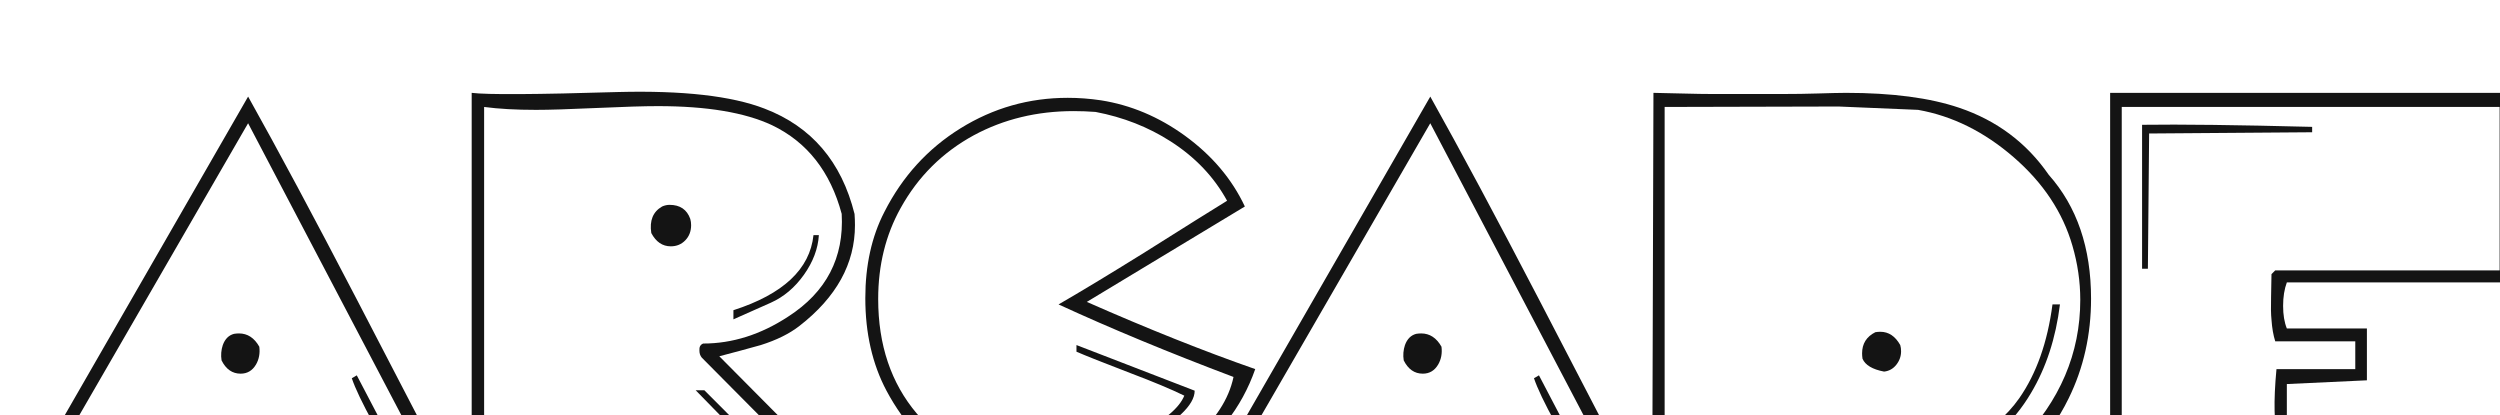
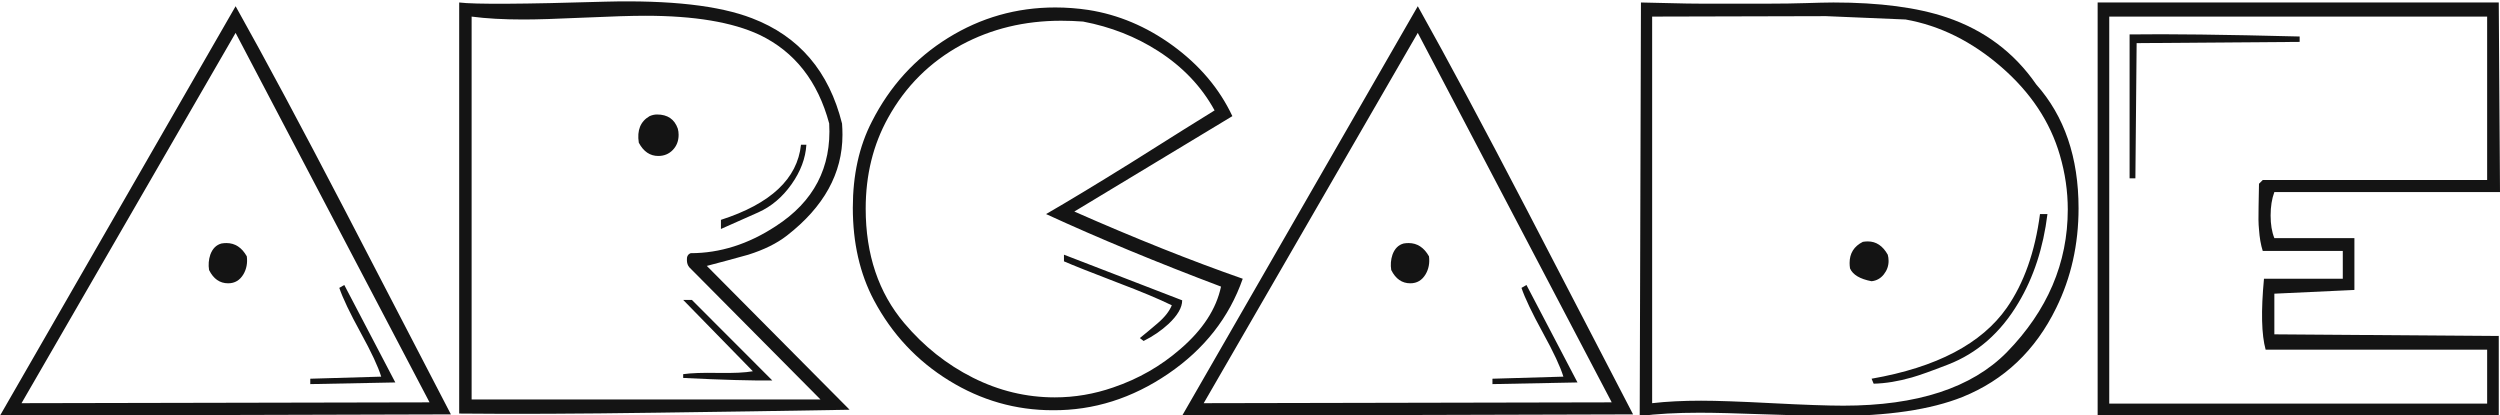
<svg xmlns="http://www.w3.org/2000/svg" version="1.1" id="Ebene_1" x="0px" y="0px" enable-background="new 0 0 566.929 129.21">
-   <g>
+   <g transform="matrix(0.35789, 0, 0, 0.35789, -0.999944, -7.229019)">
    <path d="M2.794,113.106L55.462,21.59c6.676,11.93,14.773,27.044,24.295,45.341l23.829,45.896L2.794,113.106z      M55.458,27.549 M7.606,110.324 M57.964,77.501c0.186,1.484-0.062,2.813-0.742,3.986c-0.804,1.362-1.947,2.04-3.431,2.04     c-1.854,0-3.277-0.987-4.265-2.967c-0.185-1.174-0.092-2.317,0.278-3.431c0.494-1.359,1.328-2.193,2.503-2.504     c0.371-0.061,0.742-0.093,1.113-0.093C55.336,74.534,56.851,75.524,57.964,77.501z" style="fill: rgb(255, 255, 255);" />
    <path d="M192.707,111.79c-14.467,0.252-28.935,0.473-43.403,0.663c-17.313,0.25-31.935,0.313-43.867,0.189V20.755     c3.461,0.434,14.372,0.371,32.731-0.185c14.464-0.371,25.374,0.866,32.73,3.709c10.508,4.019,17.214,11.869,20.121,23.552     c0.06,0.804,0.093,1.639,0.093,2.505c0,8.593-4.142,16.104-12.426,22.533c-2.227,1.731-5.101,3.153-8.625,4.265     c-3.091,0.867-6.184,1.701-9.273,2.504L192.707,111.79z M154.301,48.943c0.123,0.433,0.186,0.897,0.186,1.391     c0,1.36-0.434,2.488-1.298,3.384c-0.866,0.896-1.947,1.344-3.245,1.344c-1.855,0-3.308-0.987-4.358-2.966     c-0.433-2.782,0.371-4.759,2.411-5.934c0.557-0.247,1.113-0.371,1.669-0.371C152.013,45.791,153.559,46.842,154.301,48.943z      M175.425,105.241c-4.508,0.061-11.148-0.126-19.919-0.561v-0.842c1.73-0.249,4.326-0.344,7.789-0.279     c3.461,0.061,6.057-0.064,7.788-0.373l-15.577-15.949l1.945,0.003L175.425,105.241z M183.044,52.56     c-0.185,3.029-1.298,5.98-3.337,8.854c-2.041,2.875-4.513,4.96-7.418,6.259l-8.344,3.709v-2.041     c11.126-3.584,17.091-9.18,17.895-16.782H183.044z" style="fill: rgb(255, 255, 255);" />
    <path d="M280.586,82.507c-3.029,8.655-8.576,15.732-16.643,21.234c-8.066,5.5-16.675,8.22-25.823,8.158     c-8.284,0-16.01-2.21-23.181-6.629c-7.171-4.42-12.765-10.4-16.783-17.941c-3.152-5.935-4.729-12.825-4.729-20.677     c0-7.356,1.421-13.783,4.266-19.286c4.017-7.913,9.689-14.141,17.014-18.684c7.326-4.544,15.314-6.815,23.969-6.815     c2.472,0,4.945,0.186,7.418,0.556c6.675,1.052,12.918,3.679,18.729,7.88c6.058,4.39,10.538,9.676,13.444,15.856     c-7.85,4.761-19.626,11.868-35.326,21.326C256.541,73.484,269.09,78.491,280.586,82.507z M267.05,87.33     c0,1.608-1.02,3.37-3.06,5.285c-1.608,1.483-3.462,2.75-5.563,3.802l-0.835-0.649c1.298-1.051,2.596-2.133,3.895-3.245     c1.607-1.359,2.688-2.72,3.245-4.08c-2.906-1.421-6.894-3.09-11.961-5.007c-6.119-2.348-10.168-3.955-12.146-4.82V77.13     L267.05,87.33z" style="fill: rgb(255, 255, 255);" />
    <path d="M267.049,113.106l52.667-91.516c6.676,11.93,14.773,27.044,24.295,45.341l23.829,45.896L267.049,113.106z      M322.219,77.501c0.185,1.484-0.063,2.813-0.742,3.986c-0.805,1.362-1.947,2.04-3.432,2.04c-1.854,0-3.276-0.987-4.266-2.967     c-0.186-1.174-0.093-2.317,0.278-3.431c0.494-1.359,1.329-2.193,2.504-2.504c0.371-0.061,0.742-0.093,1.112-0.093     C319.59,74.534,321.106,75.524,322.219,77.501z M355.414,105.689l-19.01,0.371v-1.206l15.857-0.463     c-0.682-2.226-2.195-5.472-4.545-9.736c-2.473-4.512-4.079-7.882-4.821-10.106l1.112-0.649L355.414,105.689z" style="fill: rgb(255, 255, 255);" />
    <path d="M462.414,89.046c-4.636,9.501-11.623,16.133-20.955,19.896c-7.109,2.837-16.69,4.256-28.745,4.256     c-3.276,0-8.283-0.125-15.02-0.371c-6.738-0.247-11.746-0.371-15.022-0.371c-5.067,0-9.518,0.247-13.351,0.742l0.278-92.443     c3.709,0.371,7.941,0.557,12.701,0.557c3.276,0,8.314-0.093,15.115-0.278c6.799-0.186,11.869-0.278,15.205-0.278     c10.323,0,18.762,1.111,25.313,3.331c8.406,2.838,15.083,7.834,20.028,14.992c6.306,7.094,9.457,16.317,9.457,27.667     C467.419,74.828,465.751,82.262,462.414,89.046z M424.768,77.13c0.124,0.434,0.186,0.896,0.186,1.392     c0,1.112-0.356,2.117-1.066,3.013c-0.711,0.896-1.622,1.407-2.735,1.529c-2.597-0.492-4.204-1.451-4.821-2.873     c-0.063-0.433-0.093-0.834-0.093-1.205c0-2.164,0.988-3.74,2.967-4.73c0.371-0.061,0.742-0.092,1.113-0.092     C422.172,74.164,423.656,75.153,424.768,77.13z M460.467,68.043c-0.928,7.543-3.093,14.157-6.491,19.842     c-3.957,6.677-9.212,11.282-15.764,13.816c-3.648,1.421-6.338,2.379-8.065,2.874c-3.029,0.866-5.874,1.328-8.531,1.392     l-0.464-1.113c14.525-2.535,24.603-7.82,30.228-15.855c3.832-5.501,6.306-12.485,7.418-20.955H460.467z" style="fill: rgb(255, 255, 255);" />
    <path d="M561.625,63.129h-50.44c-0.557,1.498-0.835,3.246-0.835,5.241c0,1.997,0.278,3.68,0.835,5.053h17.895     v11.589l-17.895,0.835v9.087l50.162,0.371v17.802h-89.662V20.755h89.662L561.625,63.129z M516.84,29.563l-36.439,0.278     l-0.278,30.228h-1.297V27.895c8.529-0.122,21.2,0.033,38.015,0.464V29.563z" style="fill: rgb(255, 255, 255);" />
  </g>
-   <g>
+   <g transform="matrix(0.35789, 0, 0, 0.35789, -0.999944, -7.229019)">
    <path d="M2.794,113.106L55.462,21.59c6.676,11.93,14.773,27.044,24.295,45.341l23.829,45.896L2.794,113.106z M98.812,110.138     L55.458,27.549L7.606,110.324L98.812,110.138z M57.964,77.501c0.186,1.484-0.062,2.813-0.742,3.986     c-0.804,1.362-1.947,2.04-3.431,2.04c-1.854,0-3.277-0.987-4.265-2.967c-0.185-1.174-0.092-2.317,0.278-3.431     c0.494-1.359,1.328-2.193,2.503-2.504c0.371-0.061,0.742-0.093,1.113-0.093C55.336,74.534,56.851,75.524,57.964,77.501z      M91.159,105.689L72.15,106.06v-1.206l15.855-0.463c-0.681-2.226-2.195-5.472-4.543-9.736c-2.473-4.512-4.08-7.882-4.822-10.106     l1.113-0.649L91.159,105.689z" style="fill: rgb(20, 20, 20);" />
    <path d="M192.707,111.79c-14.467,0.252-28.935,0.473-43.403,0.663c-17.313,0.25-31.935,0.313-43.867,0.189V20.755     c3.461,0.434,14.372,0.371,32.731-0.185c14.464-0.371,25.374,0.866,32.73,3.709c10.508,4.019,17.214,11.869,20.121,23.552     c0.06,0.804,0.093,1.639,0.093,2.505c0,8.593-4.142,16.104-12.426,22.533c-2.227,1.731-5.101,3.153-8.625,4.265     c-3.091,0.867-6.184,1.701-9.273,2.504L192.707,111.79z M188.145,47.802c-2.536-9.446-7.728-16.053-15.578-19.819     c-6.059-2.839-14.557-4.26-25.499-4.26c-3.029,0-7.603,0.138-13.723,0.417s-10.632,0.418-13.538,0.418     c-4.45,0-8.314-0.216-11.59-0.649v85.581h77.979L156.87,79.94c-0.354-0.432-0.529-0.957-0.529-1.575     c-0.062-0.803,0.217-1.327,0.835-1.573c6.551,0,12.888-2.007,19.008-6.022C184.713,65.277,188.701,57.619,188.145,47.802z      M154.301,48.943c0.123,0.433,0.186,0.897,0.186,1.391c0,1.36-0.434,2.488-1.298,3.384c-0.866,0.896-1.947,1.344-3.245,1.344     c-1.855,0-3.308-0.987-4.358-2.966c-0.433-2.782,0.371-4.759,2.411-5.934c0.557-0.247,1.113-0.371,1.669-0.371     C152.013,45.791,153.559,46.842,154.301,48.943z M175.425,105.241c-4.508,0.061-11.148-0.126-19.919-0.561v-0.842     c1.73-0.249,4.326-0.344,7.789-0.279c3.461,0.061,6.057-0.064,7.788-0.373l-15.577-15.949l1.945,0.003L175.425,105.241z      M183.044,52.56c-0.185,3.029-1.298,5.98-3.337,8.854c-2.041,2.875-4.513,4.96-7.418,6.259l-8.344,3.709v-2.041     c11.126-3.584,17.091-9.18,17.895-16.782H183.044z" style="fill: rgb(20, 20, 20);" />
    <path d="M280.586,82.507c-3.029,8.655-8.576,15.732-16.643,21.234c-8.066,5.5-16.675,8.22-25.823,8.158     c-8.284,0-16.01-2.21-23.181-6.629c-7.171-4.42-12.765-10.4-16.783-17.941c-3.152-5.935-4.729-12.825-4.729-20.677     c0-7.356,1.421-13.783,4.266-19.286c4.017-7.913,9.689-14.141,17.014-18.684c7.326-4.544,15.314-6.815,23.969-6.815     c2.472,0,4.945,0.186,7.418,0.556c6.675,1.052,12.918,3.679,18.729,7.88c6.058,4.39,10.538,9.676,13.444,15.856     c-7.85,4.761-19.626,11.868-35.326,21.326C256.541,73.484,269.09,78.491,280.586,82.507z M275.731,84.263     c-14.334-5.404-27.371-10.81-39.108-16.213c4.824-2.779,11.164-6.61,19.021-11.493c9.401-5.931,15.618-9.824,18.649-11.679     c-2.906-5.319-7.11-9.742-12.612-13.269c-5.008-3.217-10.604-5.413-16.785-6.59c-1.669-0.122-3.308-0.185-4.915-0.185     c-8.161,0-15.58,1.793-22.256,5.377c-7.048,3.834-12.521,9.273-16.415,16.32c-3.337,5.997-5.006,12.765-5.006,20.306     c0,10.262,2.873,18.792,8.618,25.591c4.388,5.193,9.5,9.256,15.339,12.193c5.838,2.936,11.94,4.404,18.306,4.404     c4.448,0,8.804-0.74,13.067-2.219c5.623-1.908,10.628-4.773,15.015-8.593C271.653,93.904,274.678,89.252,275.731,84.263z      M267.05,87.33c0,1.608-1.02,3.37-3.06,5.285c-1.608,1.483-3.462,2.75-5.563,3.802l-0.835-0.649     c1.298-1.051,2.596-2.133,3.895-3.245c1.607-1.359,2.688-2.72,3.245-4.08c-2.906-1.421-6.894-3.09-11.961-5.007     c-6.119-2.348-10.168-3.955-12.146-4.82V77.13L267.05,87.33z" style="fill: rgb(20, 20, 20);" />
    <path d="M267.049,113.106l52.667-91.516c6.676,11.93,14.773,27.044,24.295,45.341l23.829,45.896L267.049,113.106z M363.067,110.138     l-43.355-82.589l-47.852,82.775L363.067,110.138z M322.219,77.501c0.185,1.484-0.063,2.813-0.742,3.986     c-0.805,1.362-1.947,2.04-3.432,2.04c-1.854,0-3.276-0.987-4.266-2.967c-0.186-1.174-0.093-2.317,0.278-3.431     c0.494-1.359,1.329-2.193,2.504-2.504c0.371-0.061,0.742-0.093,1.112-0.093C319.59,74.534,321.106,75.524,322.219,77.501z      M355.414,105.689l-19.01,0.371v-1.206l15.857-0.463c-0.682-2.226-2.195-5.472-4.545-9.736c-2.473-4.512-4.079-7.882-4.821-10.106     l1.112-0.649L355.414,105.689z" style="fill: rgb(20, 20, 20);" />
    <path d="M462.414,89.046c-4.636,9.501-11.623,16.133-20.955,19.896c-7.109,2.837-16.69,4.256-28.745,4.256     c-3.276,0-8.283-0.125-15.02-0.371c-6.738-0.247-11.746-0.371-15.022-0.371c-5.067,0-9.518,0.247-13.351,0.742l0.278-92.443     c5.184,0.078,8.987,0.264,13.748,0.264c3.275,0,7.342-0.016,14.429,0c6.801,0.014,11.509-0.264,14.845-0.264     c10.323,0,18.762,1.111,25.313,3.331c8.406,2.838,15.083,7.834,20.028,14.992c6.306,7.094,9.457,16.317,9.457,27.667     C467.419,74.828,465.751,82.262,462.414,89.046z M463.249,54.905c-2.165-7.463-6.538-14.048-13.12-19.753     c-6.584-5.705-13.709-9.238-21.373-10.595l-17.76-0.747l-38.894,0.098v86.415c3.214-0.37,6.862-0.556,10.94-0.556     c3.462,0,8.747,0.186,15.856,0.556c7.107,0.371,12.425,0.557,15.948,0.557c16.504,0,28.682-3.978,36.532-11.935     c9.088-9.313,13.631-19.954,13.631-31.921C465.01,62.954,464.421,58.915,463.249,54.905z M424.768,77.13     c0.124,0.434,0.186,0.896,0.186,1.392c0,1.112-0.356,2.117-1.066,3.013c-0.711,0.896-1.622,1.407-2.735,1.529     c-2.597-0.492-4.204-1.451-4.821-2.873c-0.063-0.433-0.093-0.834-0.093-1.205c0-2.164,0.988-3.74,2.967-4.73     c0.371-0.061,0.742-0.092,1.113-0.092C422.172,74.164,423.656,75.153,424.768,77.13z M460.467,68.043     c-0.928,7.543-3.093,14.157-6.491,19.842c-3.957,6.677-9.212,11.282-15.764,13.816c-3.648,1.421-6.338,2.379-8.065,2.874     c-3.029,0.866-5.874,1.328-8.531,1.392l-0.464-1.113c14.525-2.535,24.603-7.82,30.228-15.855     c3.832-5.501,6.306-12.485,7.418-20.955H460.467z" style="fill: rgb(20, 20, 20);" />
    <path d="M561.625,63.129h-50.44c-0.557,1.498-0.835,3.246-0.835,5.241c0,1.997,0.278,3.68,0.835,5.053h17.895v11.589l-17.895,0.835     v9.087l50.162,0.371v17.802h-89.662V20.755h89.662L561.625,63.129z M558.751,110.417V98.365h-49.514     c-0.927-3.339-1.053-8.624-0.37-15.857h17.616v-6.211h-17.891c-0.435-1.359-0.714-2.967-0.839-4.822     c-0.126-1.174-0.154-2.875-0.093-5.1c0.061-2.472,0.093-4.172,0.093-5.1l0.835-0.835h50.162V23.909h-84.471v86.508H558.751z      M516.84,29.563l-36.439,0.278l-0.278,30.228h-1.297V27.895c8.529-0.122,21.2,0.033,38.015,0.464V29.563z" style="fill: rgb(20, 20, 20);" />
  </g>
</svg>
